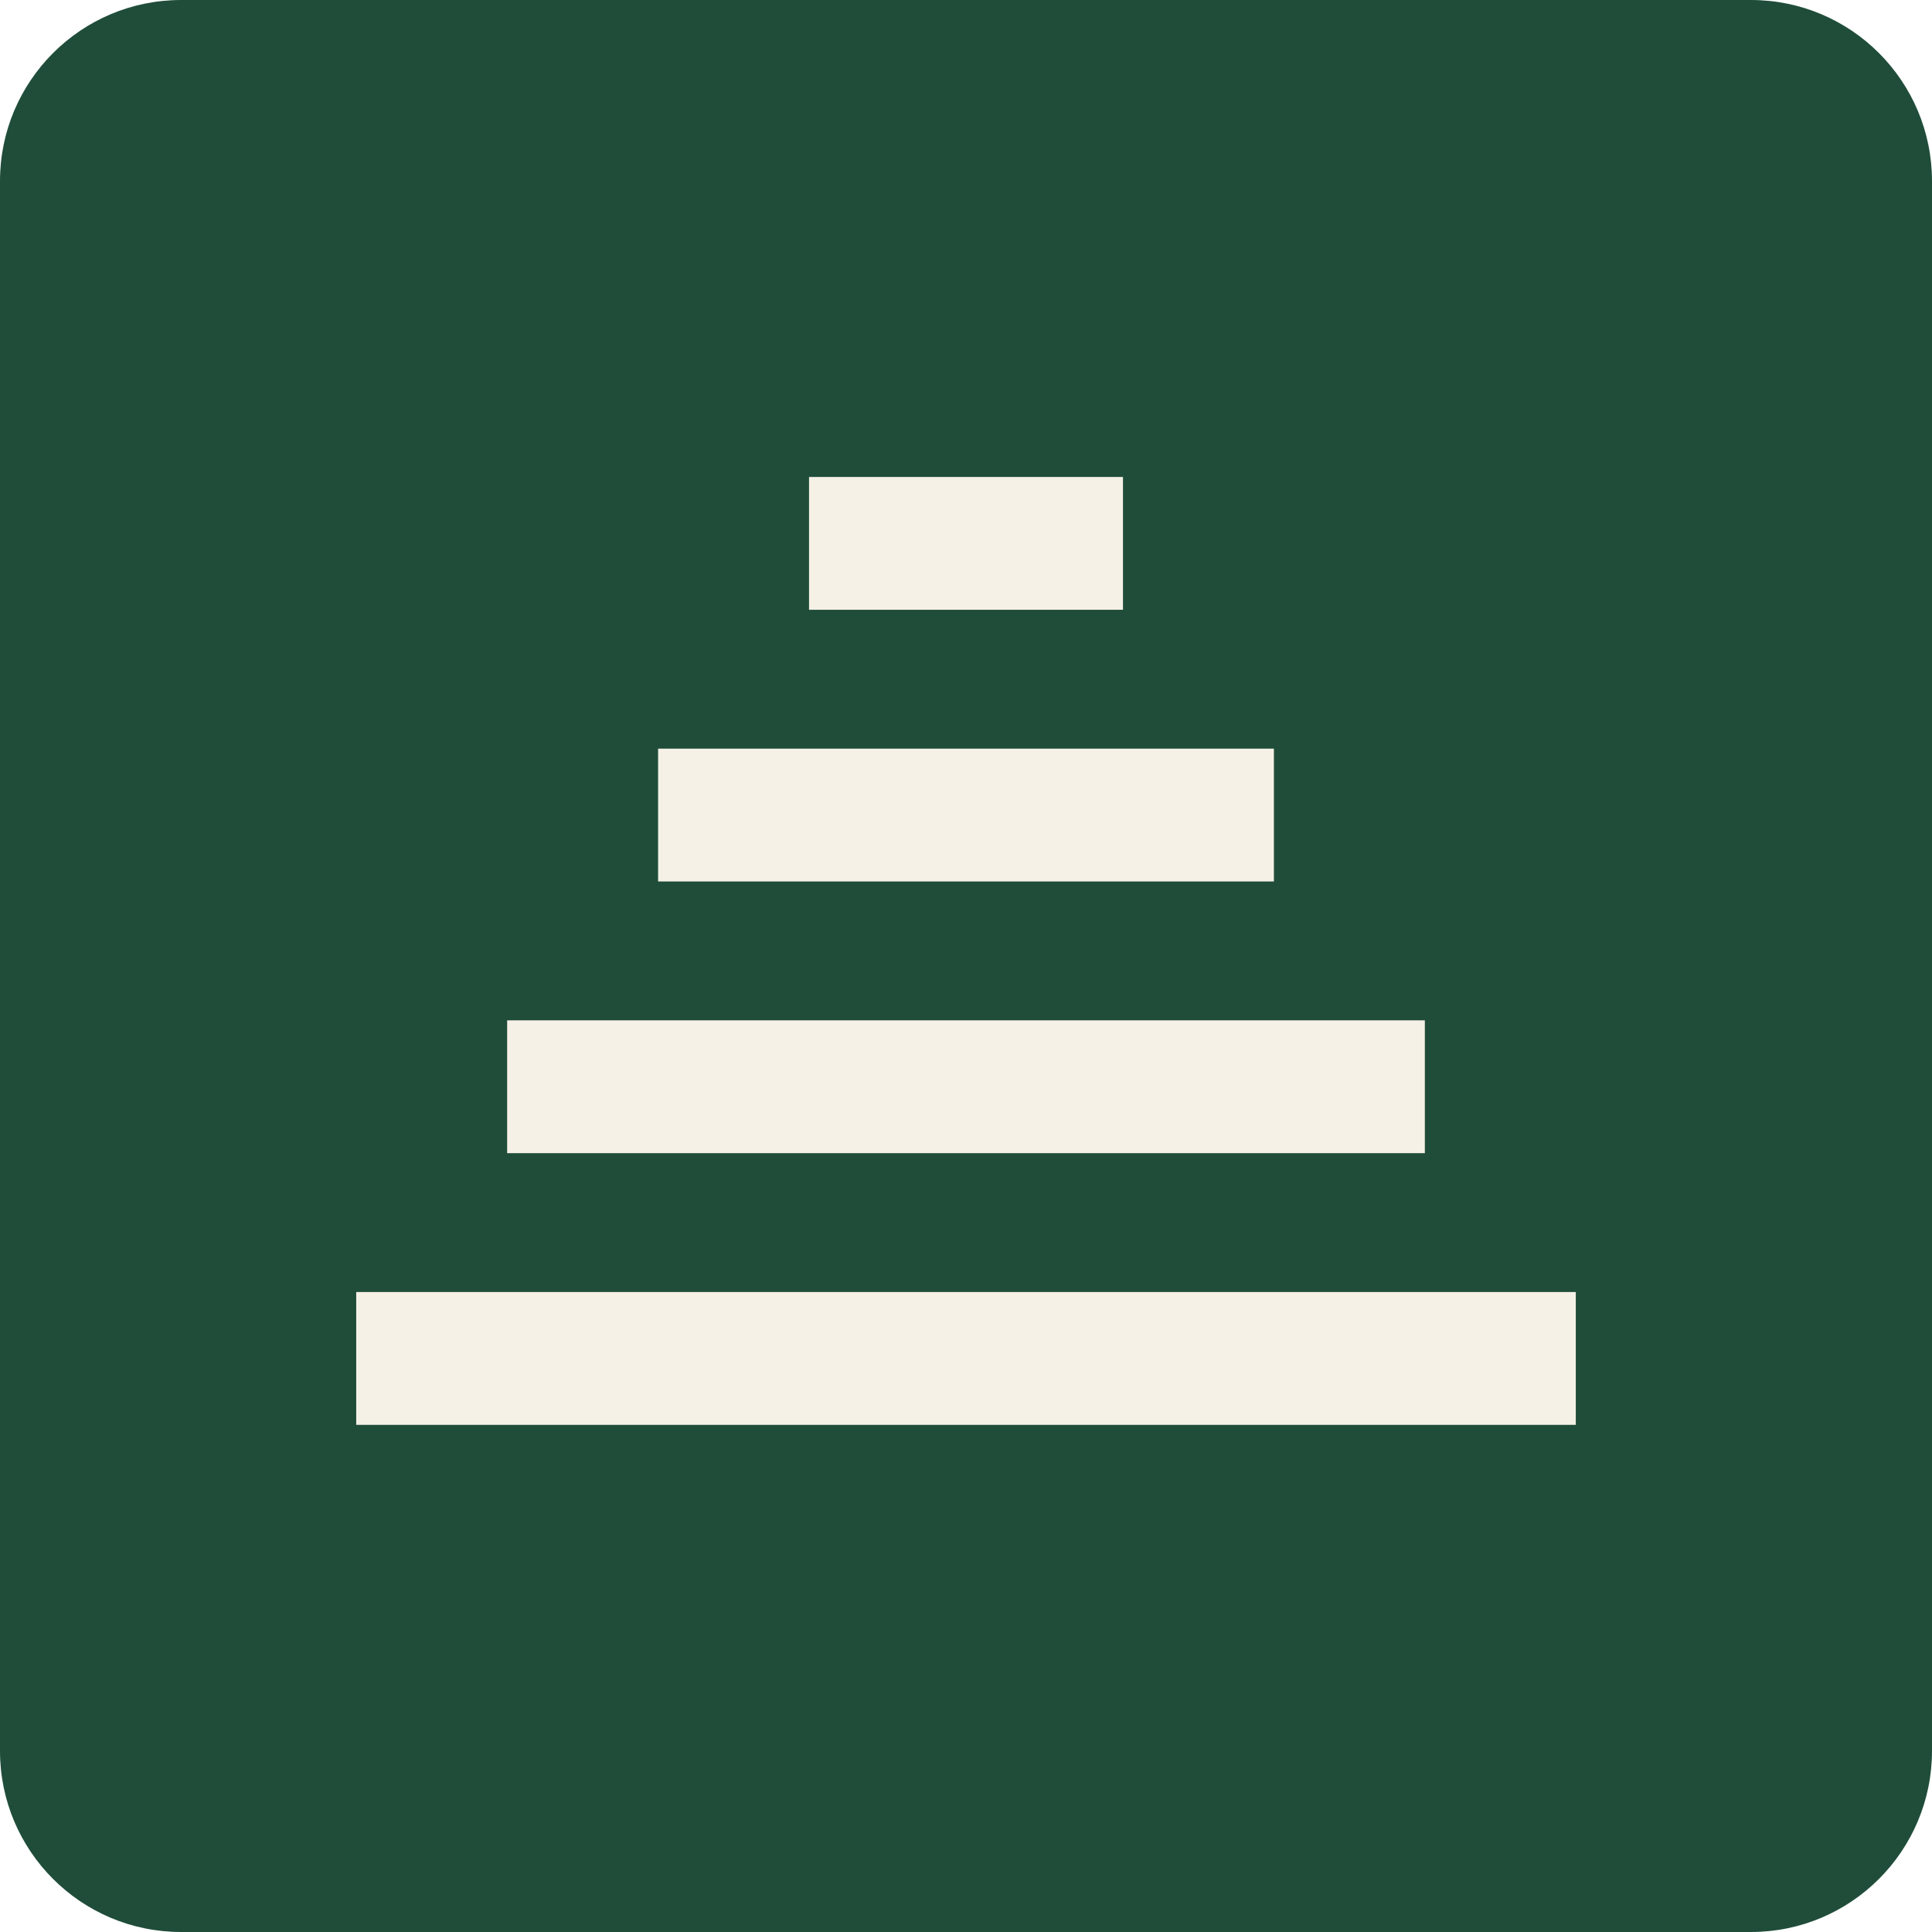
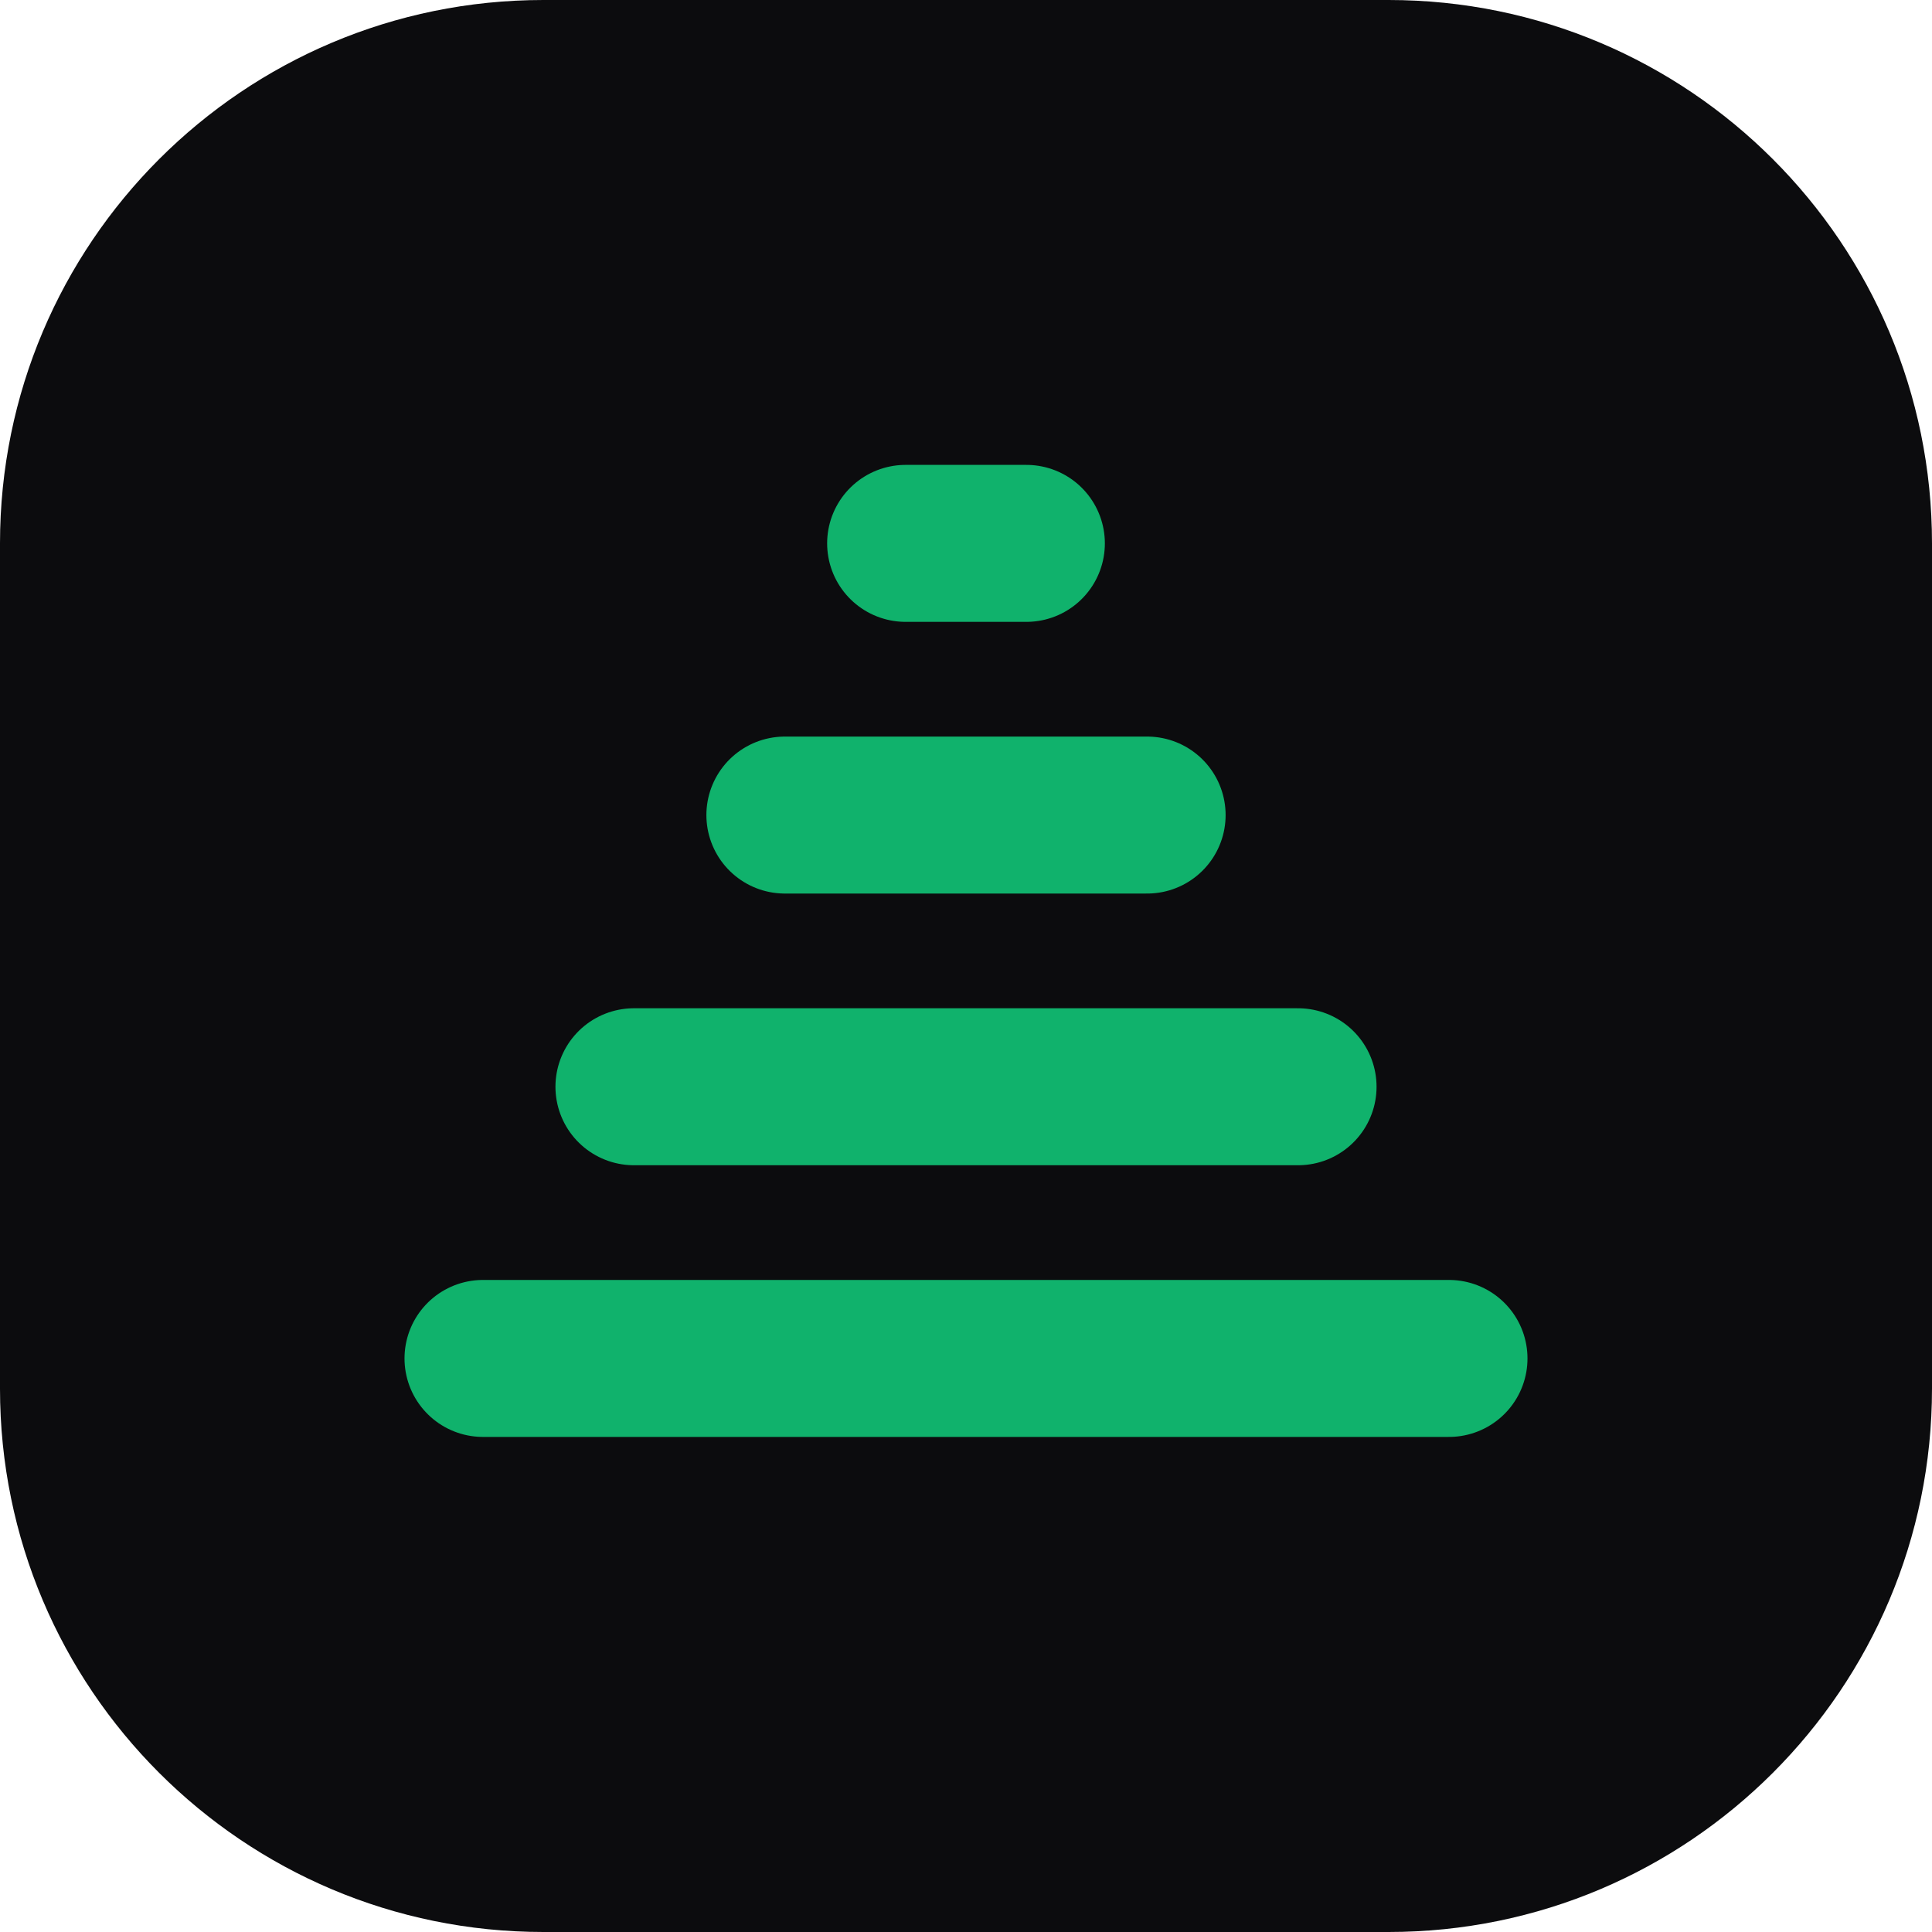
<svg xmlns="http://www.w3.org/2000/svg" viewBox="0 0 32 32">
-   <rect width="32" height="32" rx="3" fill="#1f4d3a" />
-   <path d="M7 22.5h18M9.5 18h13M12 13.5h8M14.5 9h3" stroke="#f6f1e6" stroke-width="2.2" stroke-linecap="square" />
+   <rect width="32" height="32" rx="9" fill="#0c0c0e" />
+   <path d="M8 22.5h16M10.5 18h11M13 13.5h6M15 9h2" stroke="#10b26c" stroke-width="2.6" stroke-linecap="round" />
</svg>
